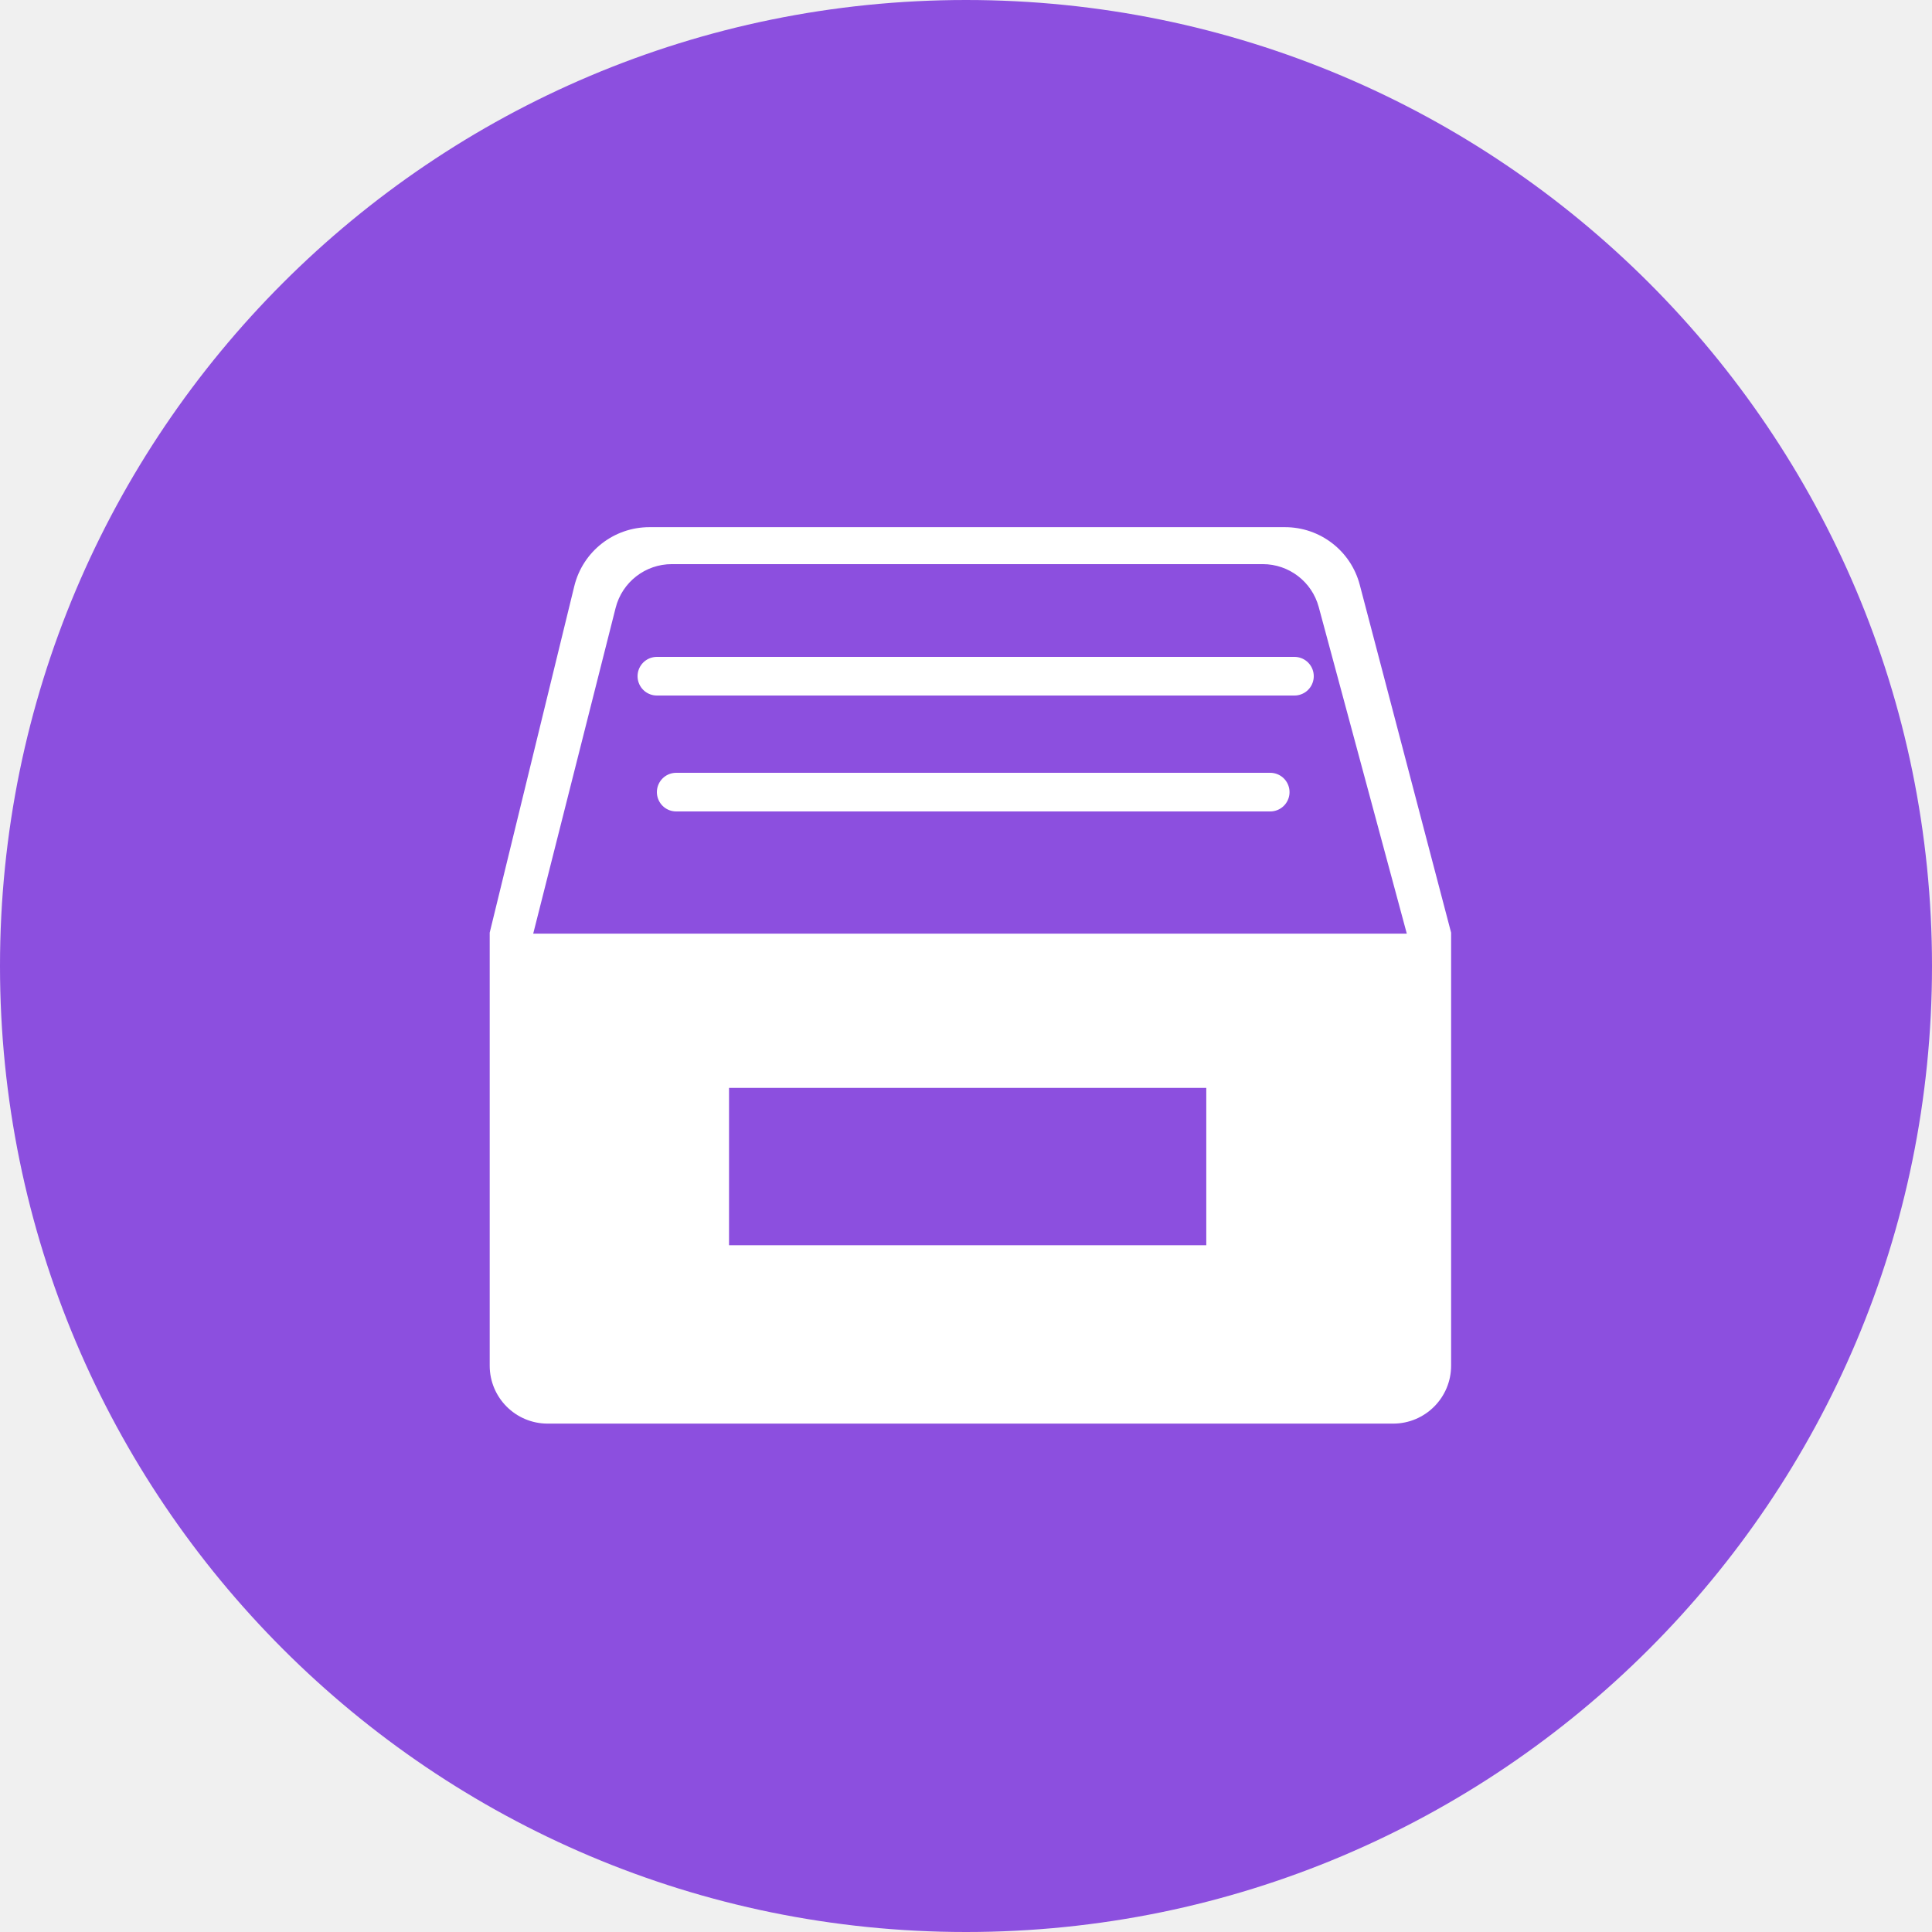
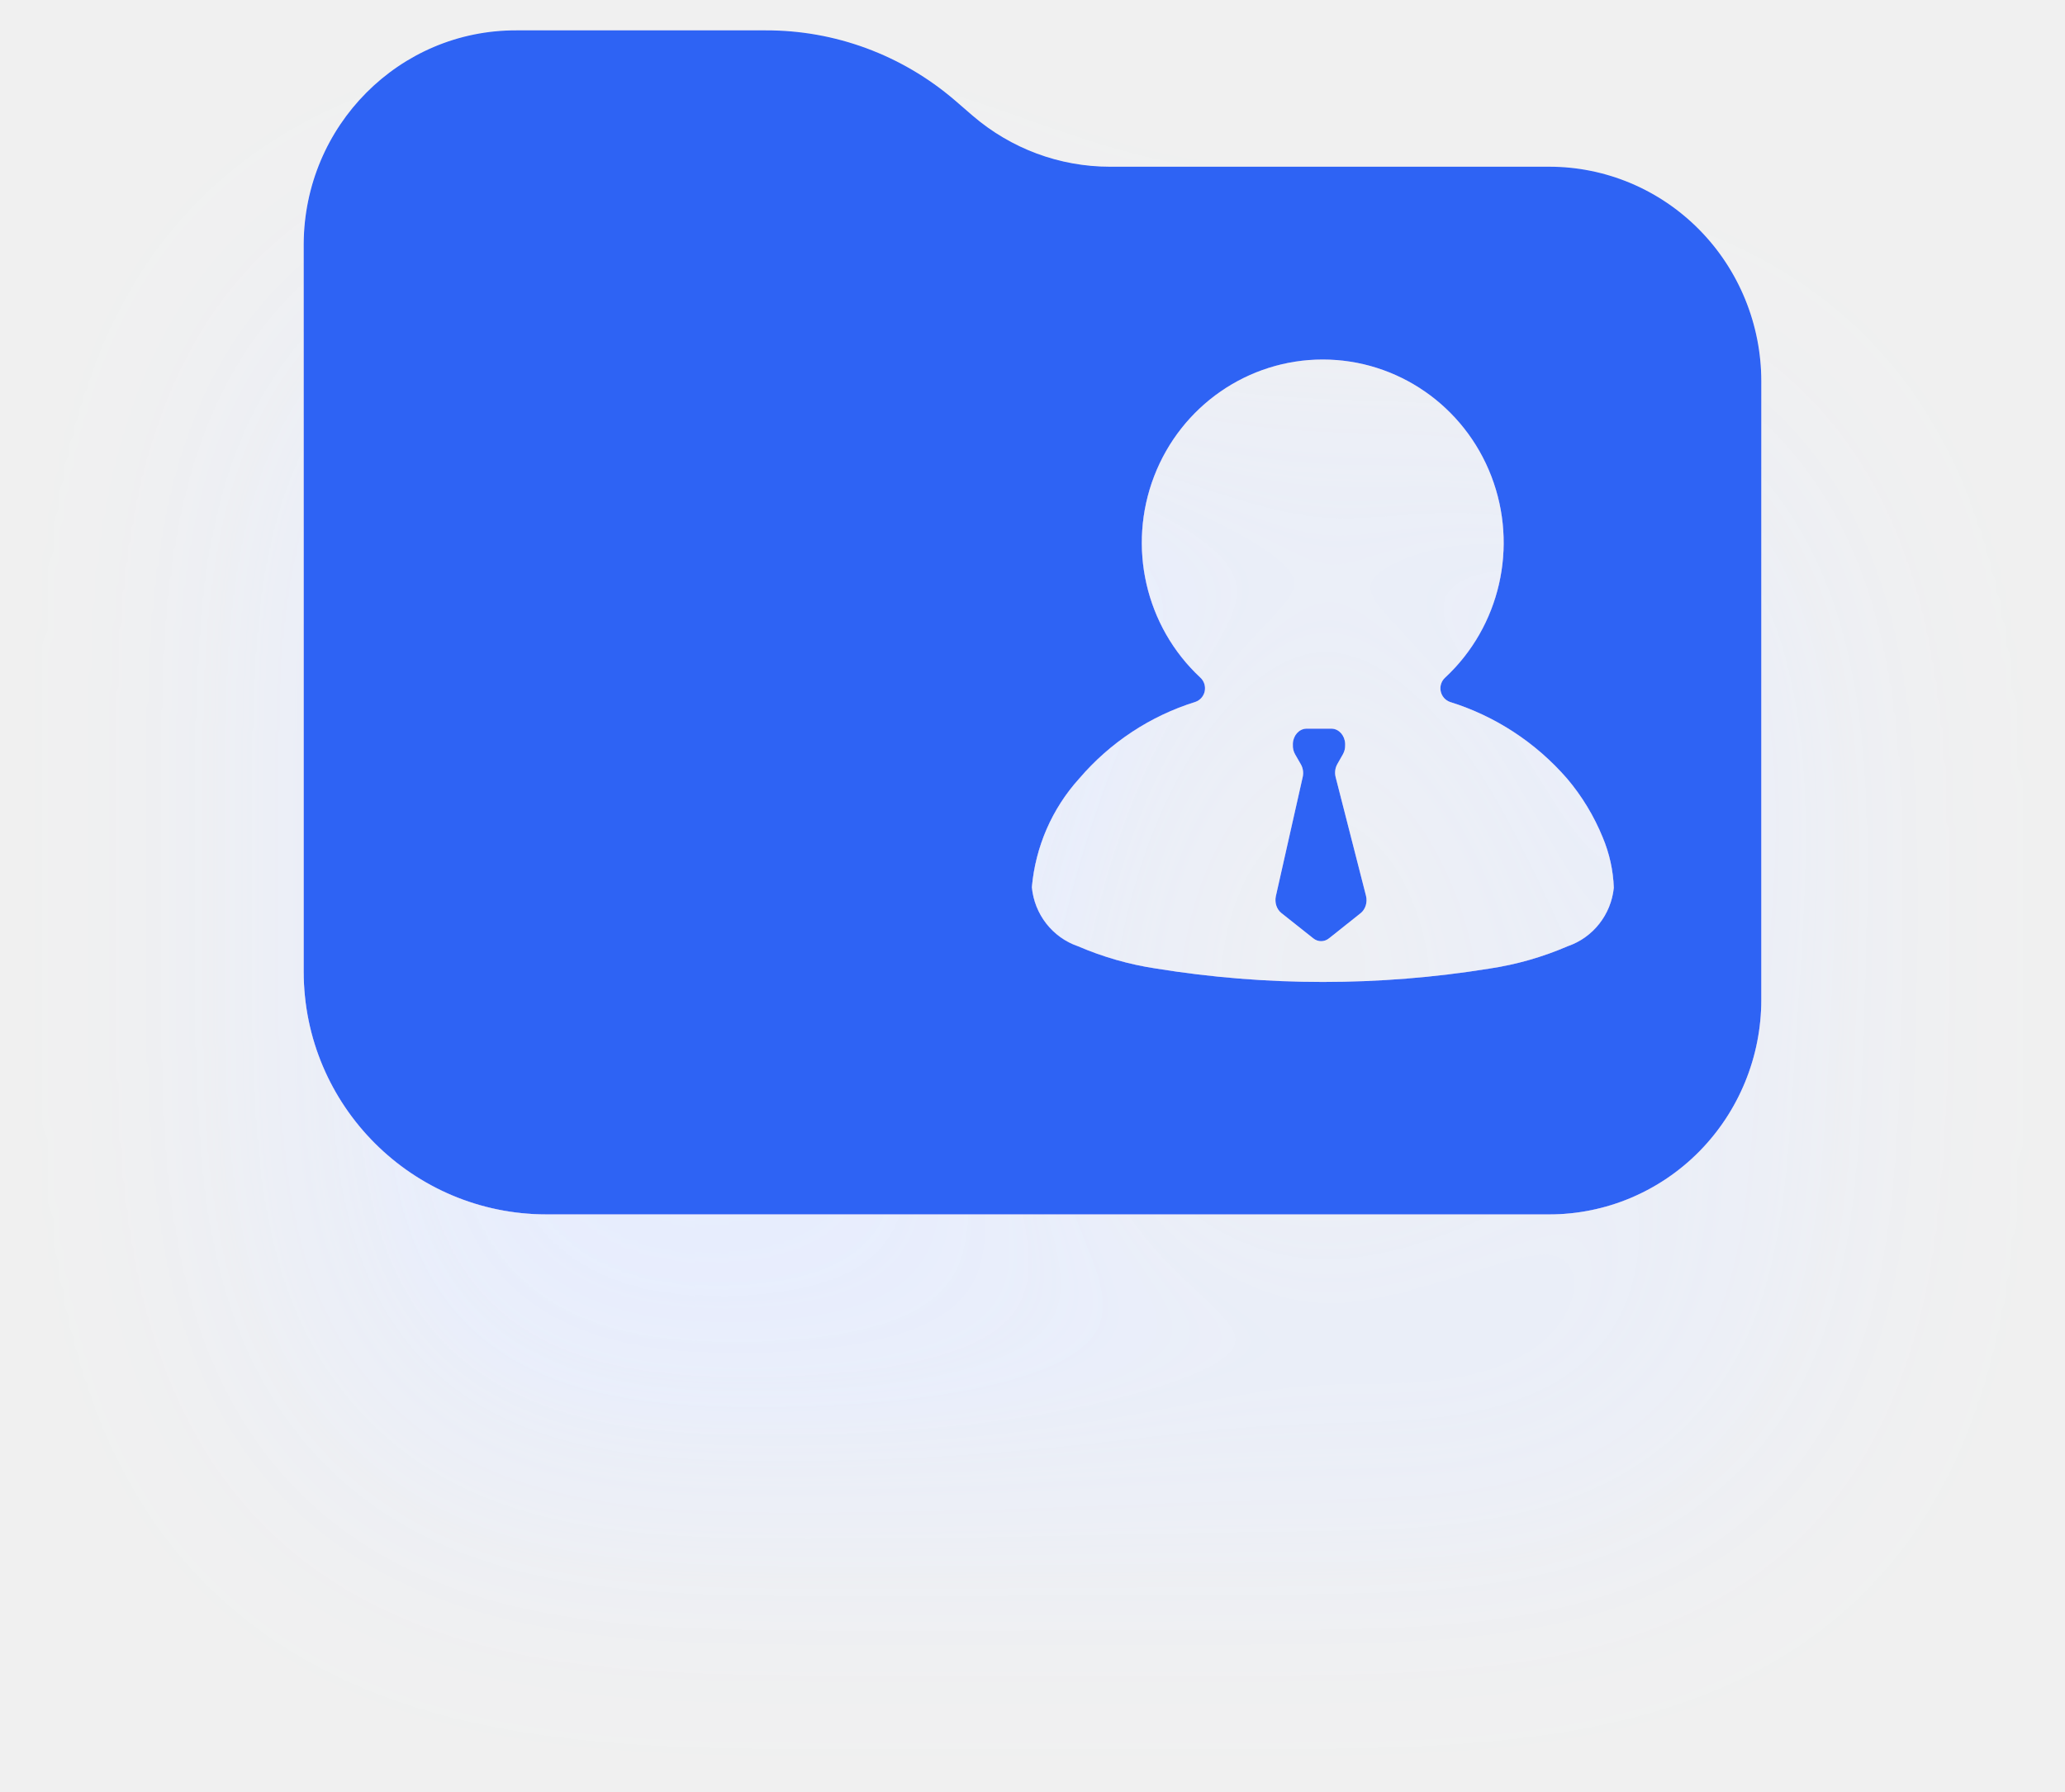
- <svg xmlns="http://www.w3.org/2000/svg" width="100px" height="100px" viewBox="0 0 100 100" version="1.1">
-   <defs />
+ <svg xmlns="http://www.w3.org/2000/svg" width="68px" height="59px" viewBox="0 0 68 59" version="1.1">
+   <defs>
+     <filter x="-40.6%" y="-26.9%" width="181.2%" height="200.0%" filterUnits="objectBoundingBox" id="filter-1">
+       <feOffset dx="0" dy="9" in="SourceAlpha" result="shadowOffsetOuter1" />
+       <feGaussianBlur stdDeviation="5" in="shadowOffsetOuter1" result="shadowBlurOuter1" />
+       <feColorMatrix values="0 0 0 0 0.796   0 0 0 0 0.848   0 0 0 0 0.992  0 0 0 1 0" type="matrix" in="shadowBlurOuter1" result="shadowMatrixOuter1" />
+       <feMerge>
+         <feMergeNode in="shadowMatrixOuter1" />
+         <feMergeNode in="SourceGraphic" />
+       </feMerge>
+     </filter>
+   </defs>
  <g id="Page-1" stroke="none" stroke-width="1" fill="none" fill-rule="evenodd">
-     <g id="公司信息-2-copy-7" transform="translate(-325, -897)">
-       <g id="Group-7" transform="translate(325, 897)">
-         <circle id="Oval-3-Copy-13" fill="#8C4FDF" cx="50" cy="50" r="50" />
-         <path d="M29.726,30.337 C30.164,28.546 31.768,27.286 33.612,27.286 L66.513,27.286 C68.331,27.286 69.92,28.511 70.381,30.27 L75.109,48.273 L75.109,70.686 C75.109,72.343 73.766,73.686 72.109,73.686 L28.347,73.686 C26.69,73.686 25.347,72.343 25.347,70.686 L25.347,48.273 L29.726,30.337 Z M31.865,31.463 L27.599,48.325 L72.816,48.325 L68.257,31.418 C67.903,30.108 66.716,29.199 65.36,29.199 L34.774,29.199 C33.4,29.199 32.202,30.131 31.865,31.463 Z M37.734,56.309 L37.734,64.453 L62.437,64.453 L62.437,56.309 L37.734,56.309 Z" id="Combined-Shape" fill="#FFFFFF" />
-         <path d="M35,41 L65.746,41" id="Path-39" stroke="#FFFFFF" stroke-width="2" stroke-linecap="round" />
-         <path d="M34,35 L67,35" id="Path-39-Copy" stroke="#FFFFFF" stroke-width="2" stroke-linecap="round" />
+     <g id="会员卡-普通会员-copy-5" transform="translate(-87, -611)" fill="#2F63F4" fill-rule="nonzero">
+       <g id="tubiaozhizuomoban-" filter="url(#filter-1)" transform="translate(97, 612)">
+         <path d="M41.017,4.491 L26.548,4.491 C24.892,4.491 23.29,3.895 22.028,2.809 L21.438,2.299 C19.7,0.809 17.494,-0.006 15.217,2.93589073e-05 L7.003,2.93589073e-05 C3.149,-0.011 0.015,3.142 0,7.045 L0,23.951 L-4.4408921e-15,31 C-1.93769951e-15,35.418 3.582,39 8,39 L19.32,39 L41.017,39 C42.869,39 44.645,38.255 45.955,36.929 C47.264,35.602 48,33.804 48,31.928 L48,11.563 C48,9.688 47.264,7.889 45.955,6.563 C44.645,5.236 42.869,4.491 41.017,4.491 Z M41.626,30.165 C40.802,30.521 39.937,30.769 39.051,30.902 C35.416,31.49 31.712,31.49 28.077,30.902 C27.189,30.769 26.322,30.521 25.496,30.165 C24.657,29.876 24.063,29.115 23.98,28.221 C24.098,26.89 24.644,25.634 25.536,24.648 C26.552,23.459 27.877,22.583 29.361,22.121 C29.52,22.067 29.638,21.932 29.672,21.767 C29.706,21.601 29.651,21.43 29.527,21.317 C27.719,19.634 27.116,17.001 28.007,14.684 C28.899,12.367 31.102,10.842 33.558,10.842 C36.013,10.842 38.216,12.367 39.108,14.684 C40,17.001 39.396,19.634 37.589,21.317 C37.464,21.429 37.408,21.599 37.441,21.765 C37.474,21.93 37.59,22.066 37.747,22.121 C39.24,22.586 40.575,23.461 41.606,24.648 C42.096,25.227 42.491,25.881 42.778,26.585 C42.998,27.11 43.122,27.671 43.142,28.241 C43.051,29.127 42.459,29.879 41.626,30.165 Z" id="Shape" />
+         <path d="M33.983,24.597 C33.946,24.451 33.966,24.295 34.038,24.168 L34.222,23.844 C34.275,23.752 34.3,23.644 34.296,23.535 L34.296,23.492 C34.283,23.224 34.095,23.011 33.86,23 L33.008,23 C32.774,23.011 32.585,23.224 32.573,23.492 L32.573,23.535 C32.568,23.644 32.594,23.752 32.646,23.844 L32.836,24.175 C32.907,24.297 32.929,24.448 32.898,24.59 L32.014,28.515 C31.967,28.725 32.038,28.946 32.192,29.071 L33.247,29.908 C33.402,30.031 33.607,30.031 33.762,29.908 L34.805,29.078 C34.964,28.951 35.036,28.722 34.983,28.508 L33.983,24.597 Z" id="Shape" />
      </g>
    </g>
  </g>
</svg>
